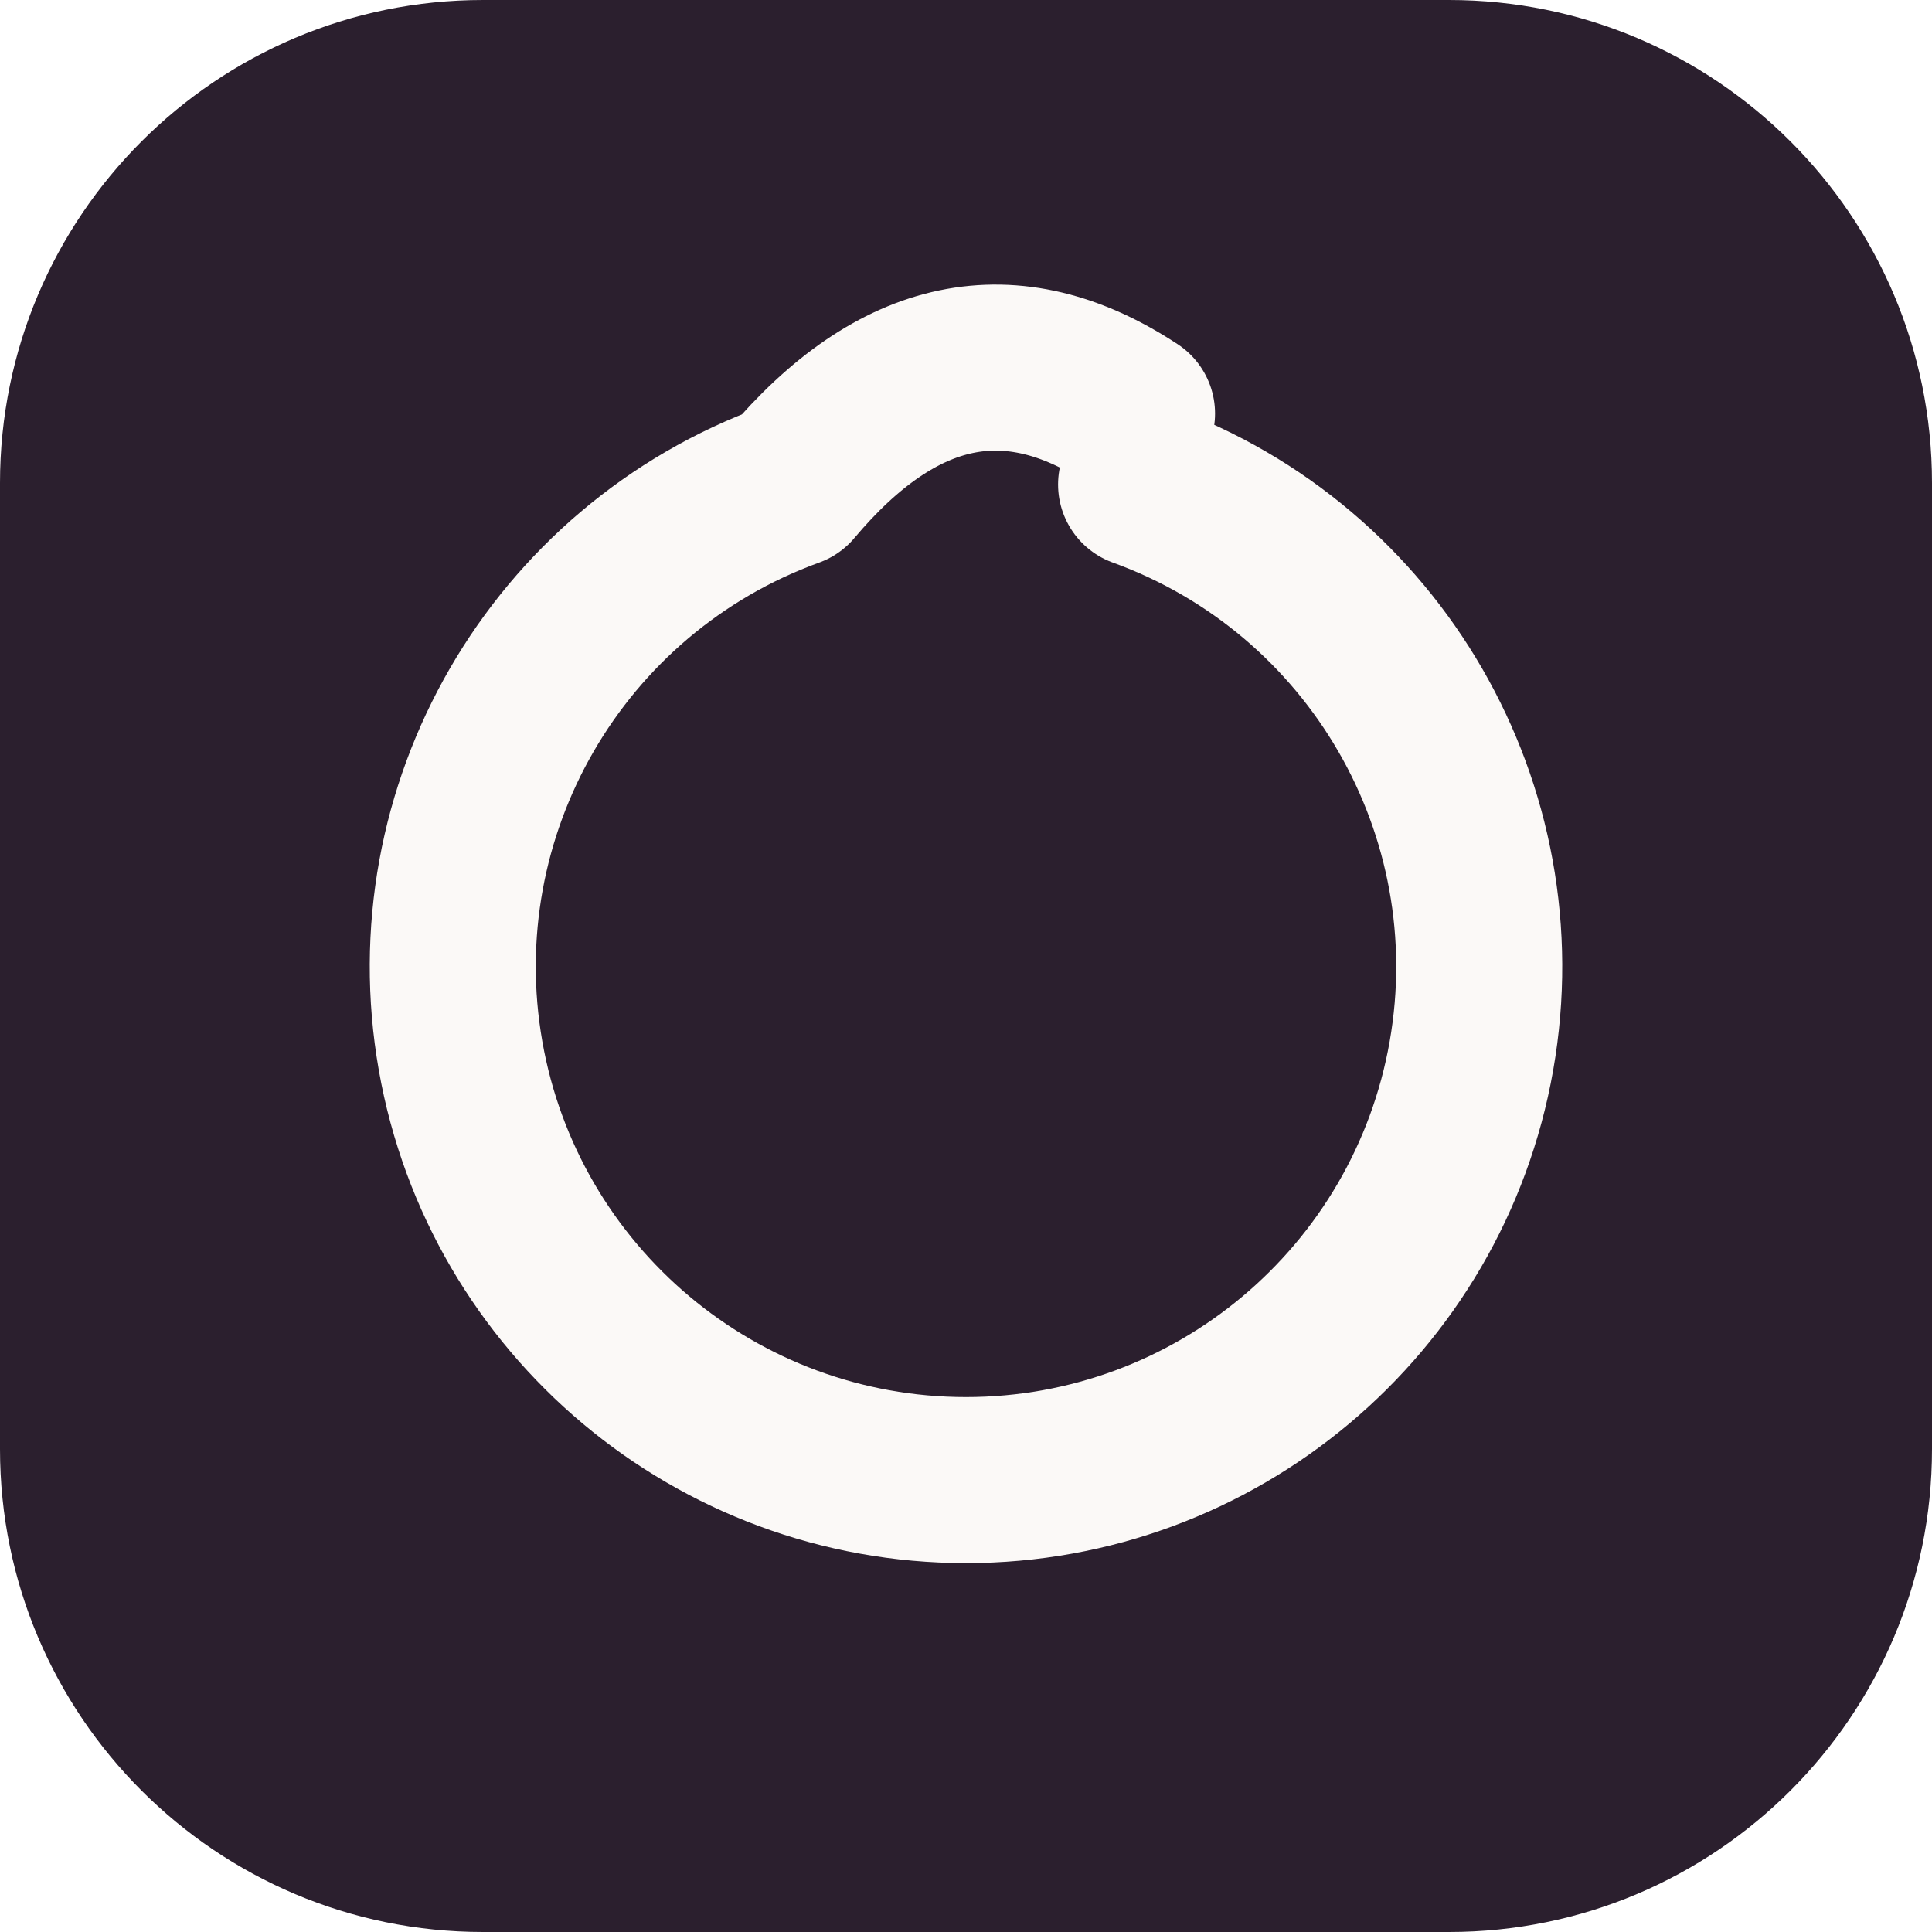
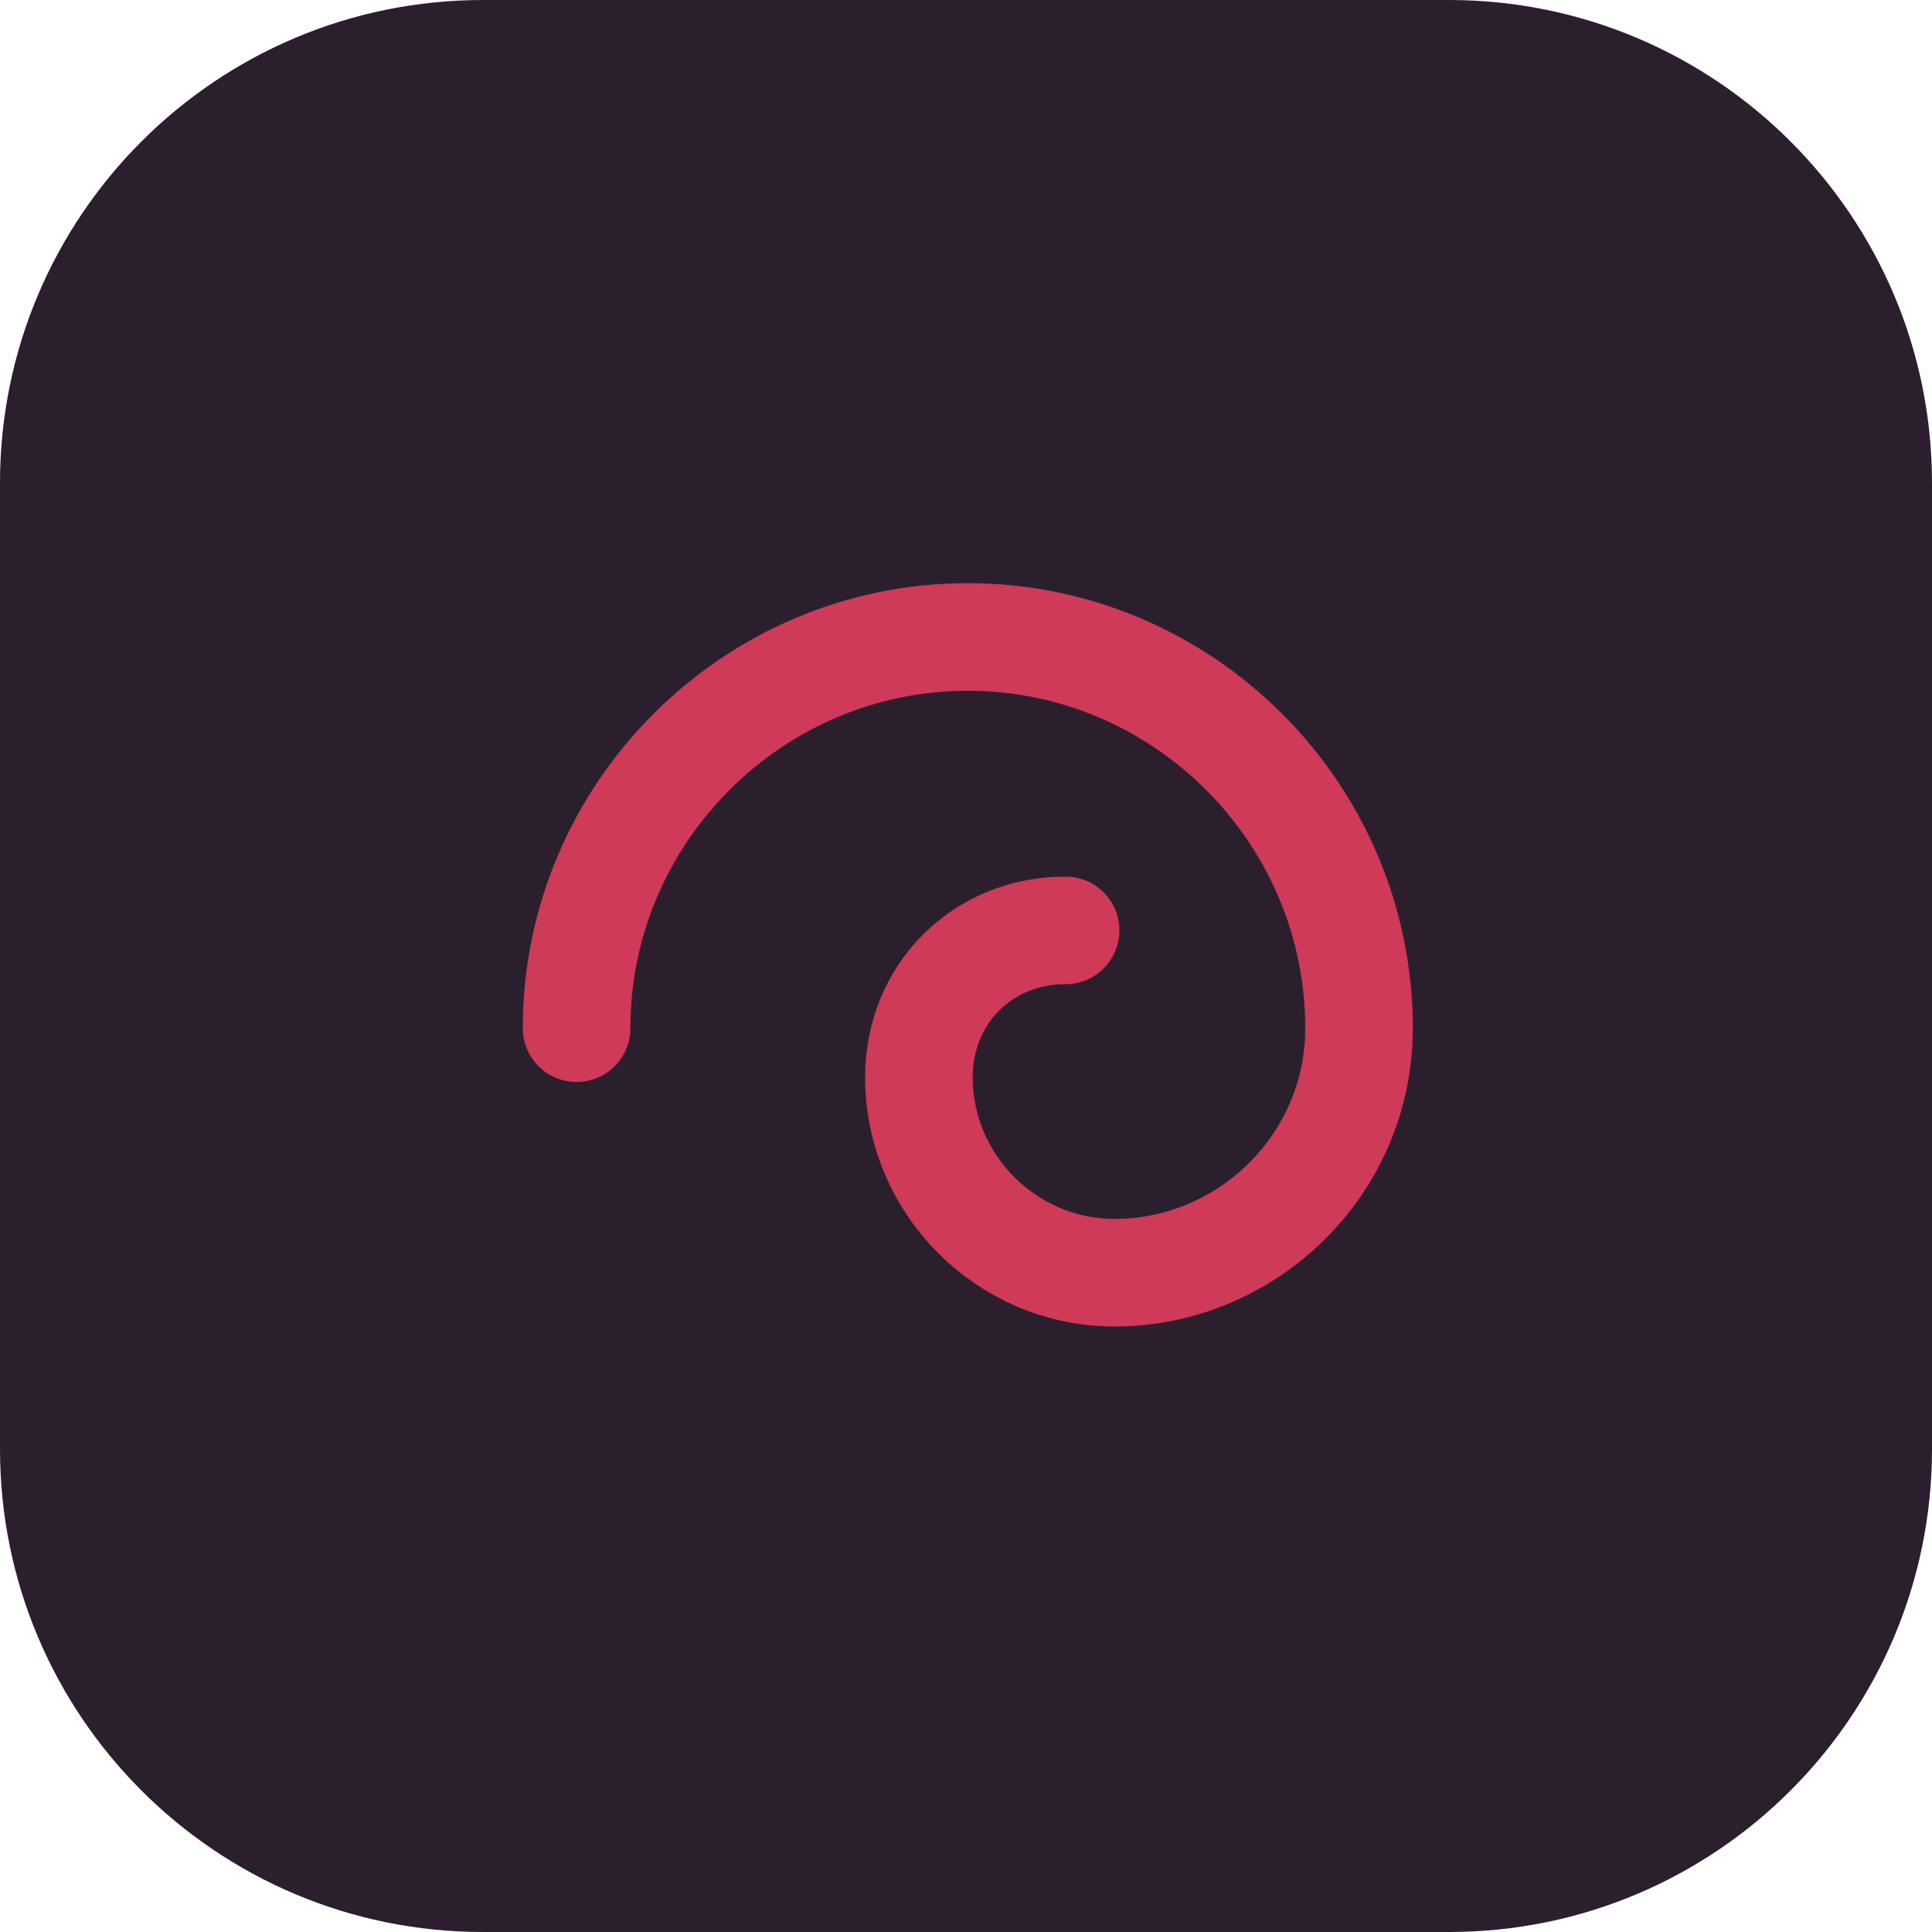
<svg xmlns="http://www.w3.org/2000/svg" width="64" height="64" viewBox="0 0 64 64">
  <rect width="64" height="64" rx="16" fill="#2B1F2E" />
-   <g transform="translate(7 7) scale(0.5)">
-     <path d="M61.6 18.1 A34 34 0 1 1 38.4 18.1 Q49 5.5 61 13.4" fill="none" stroke="#FBF9F7" stroke-width="11" stroke-linecap="round" stroke-linejoin="round" />
+   <g transform="translate(11 13) scale(1.62)" fill="none" stroke="#CE3A57" stroke-width="2.2" stroke-linecap="round" stroke-linejoin="round">
+     <path d="M5 13c0-4.4 3.6-8 8-8s8 3.6 8 8c0 2.8-2.3 5-5 5-2.2 0-4-1.8-4-4 0-1.7 1.3-3 3-3" />
  </g>
</svg>
